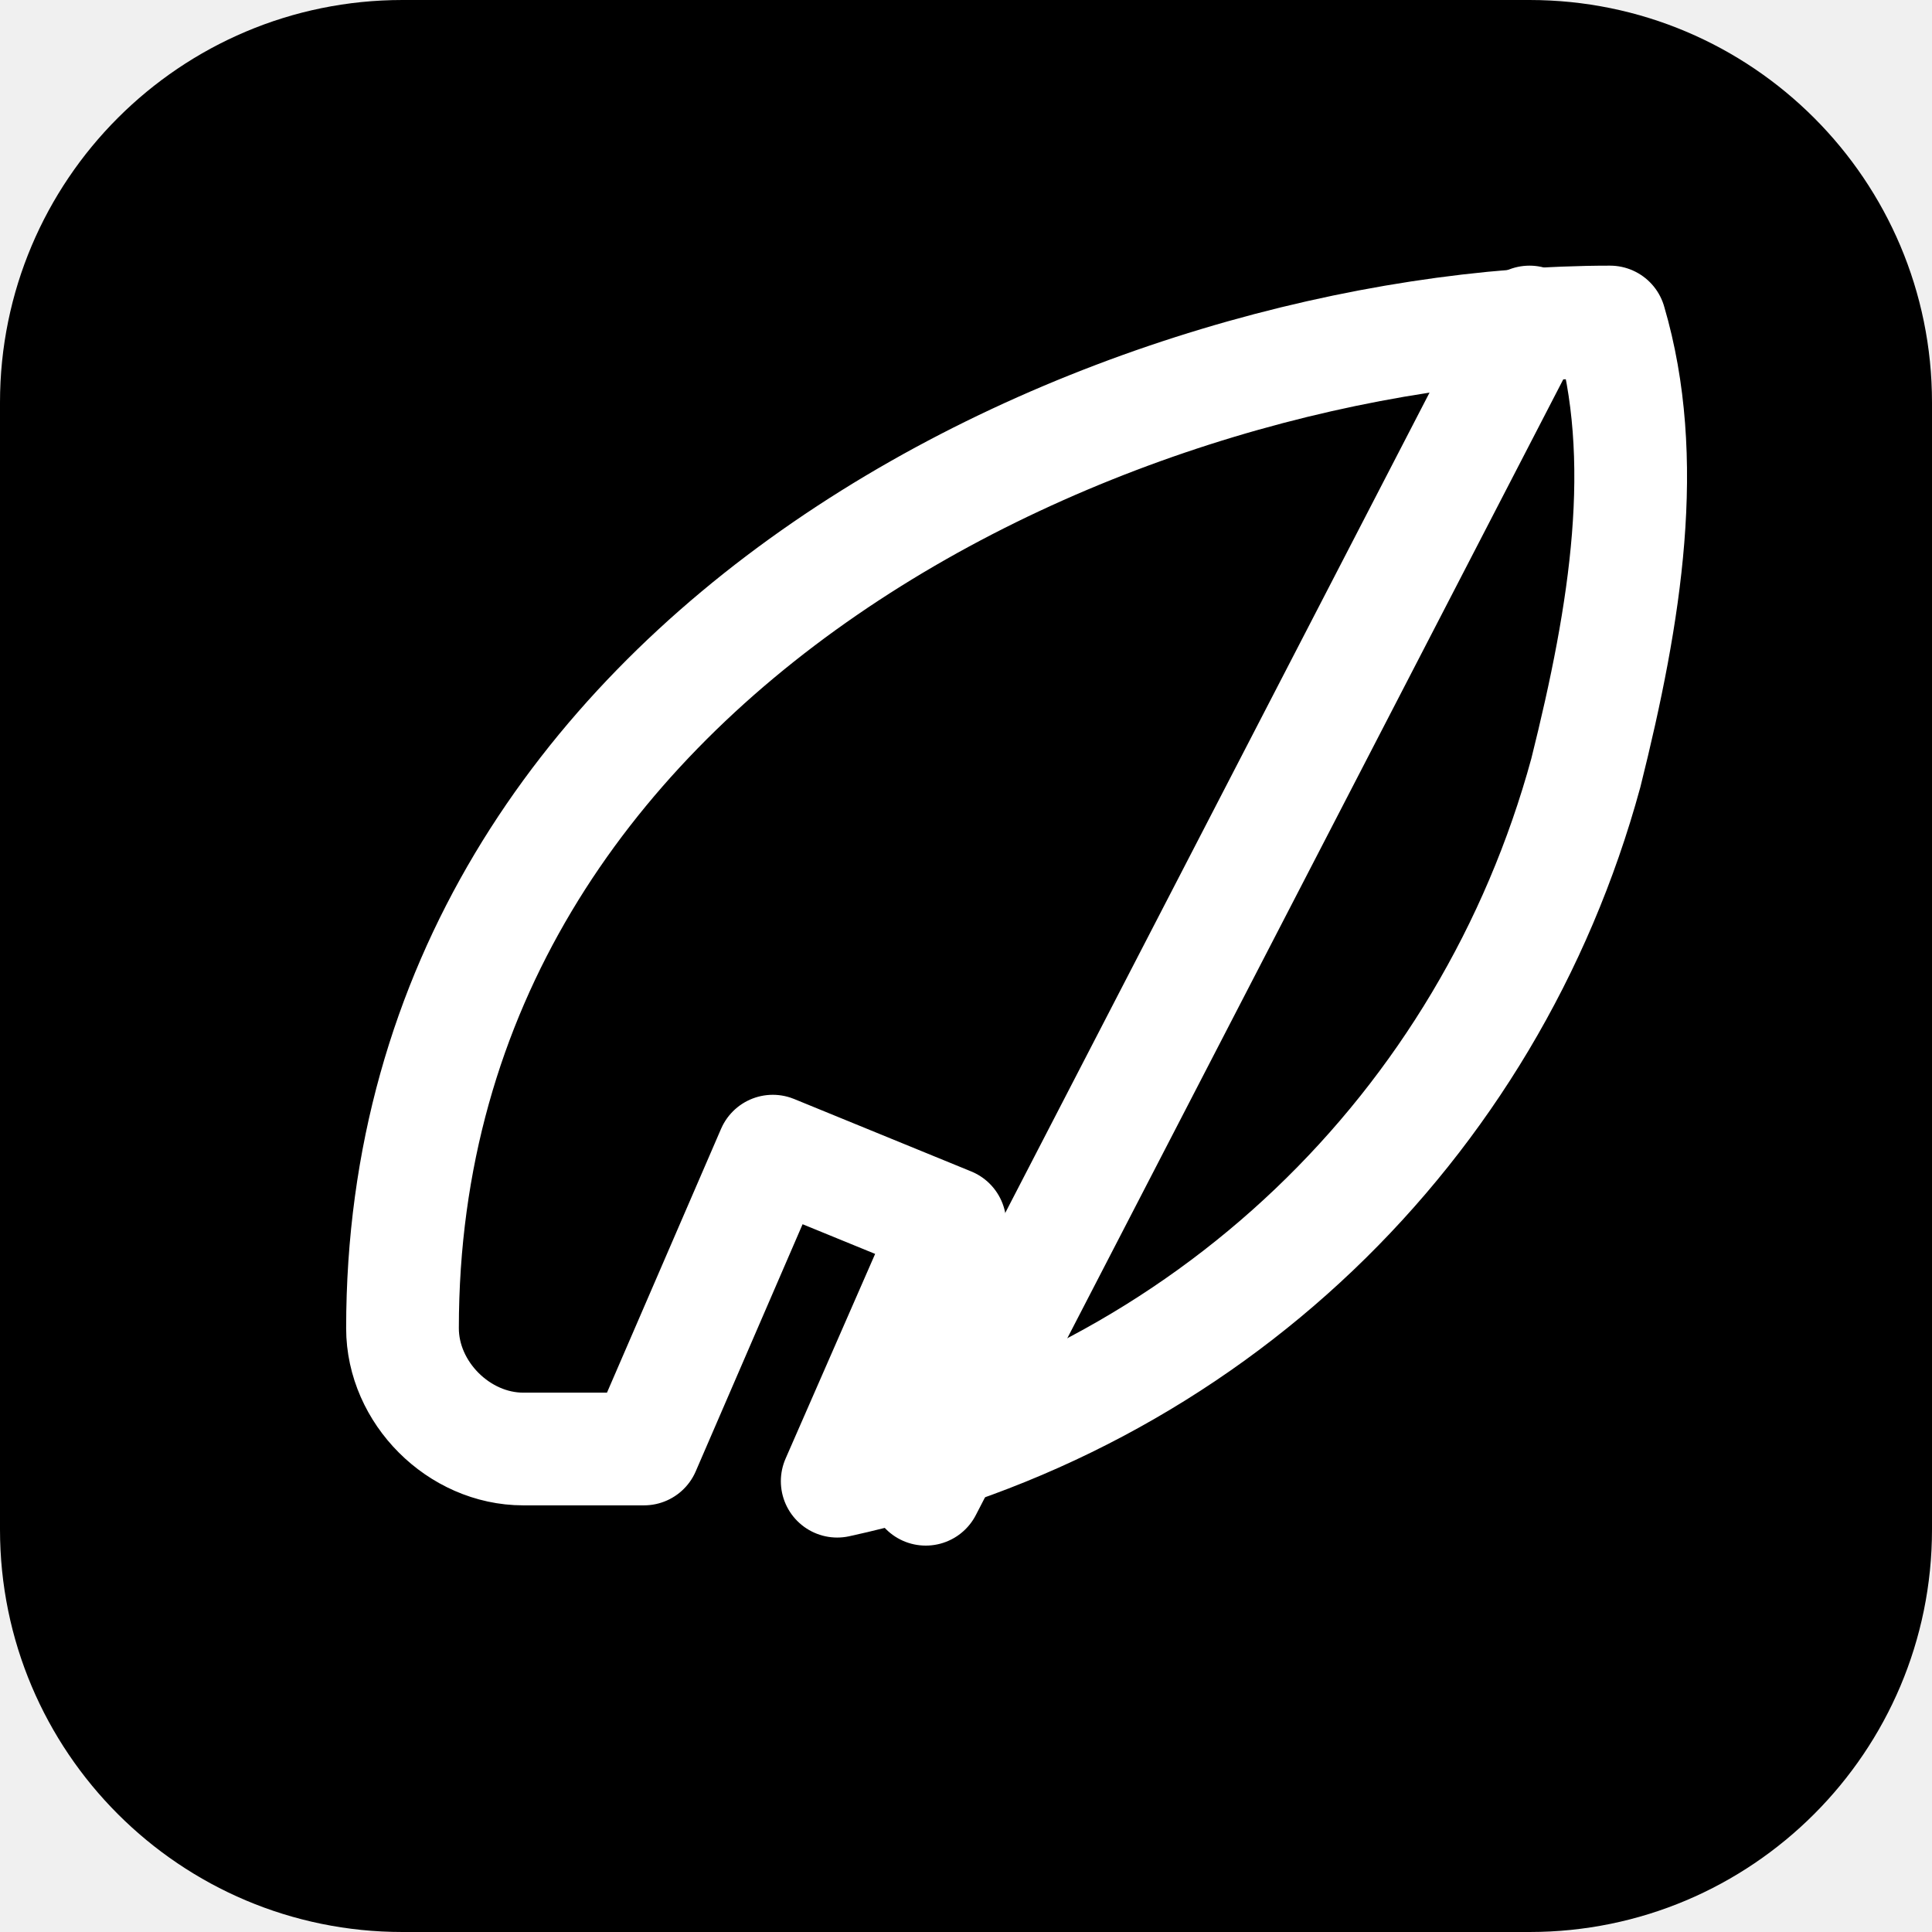
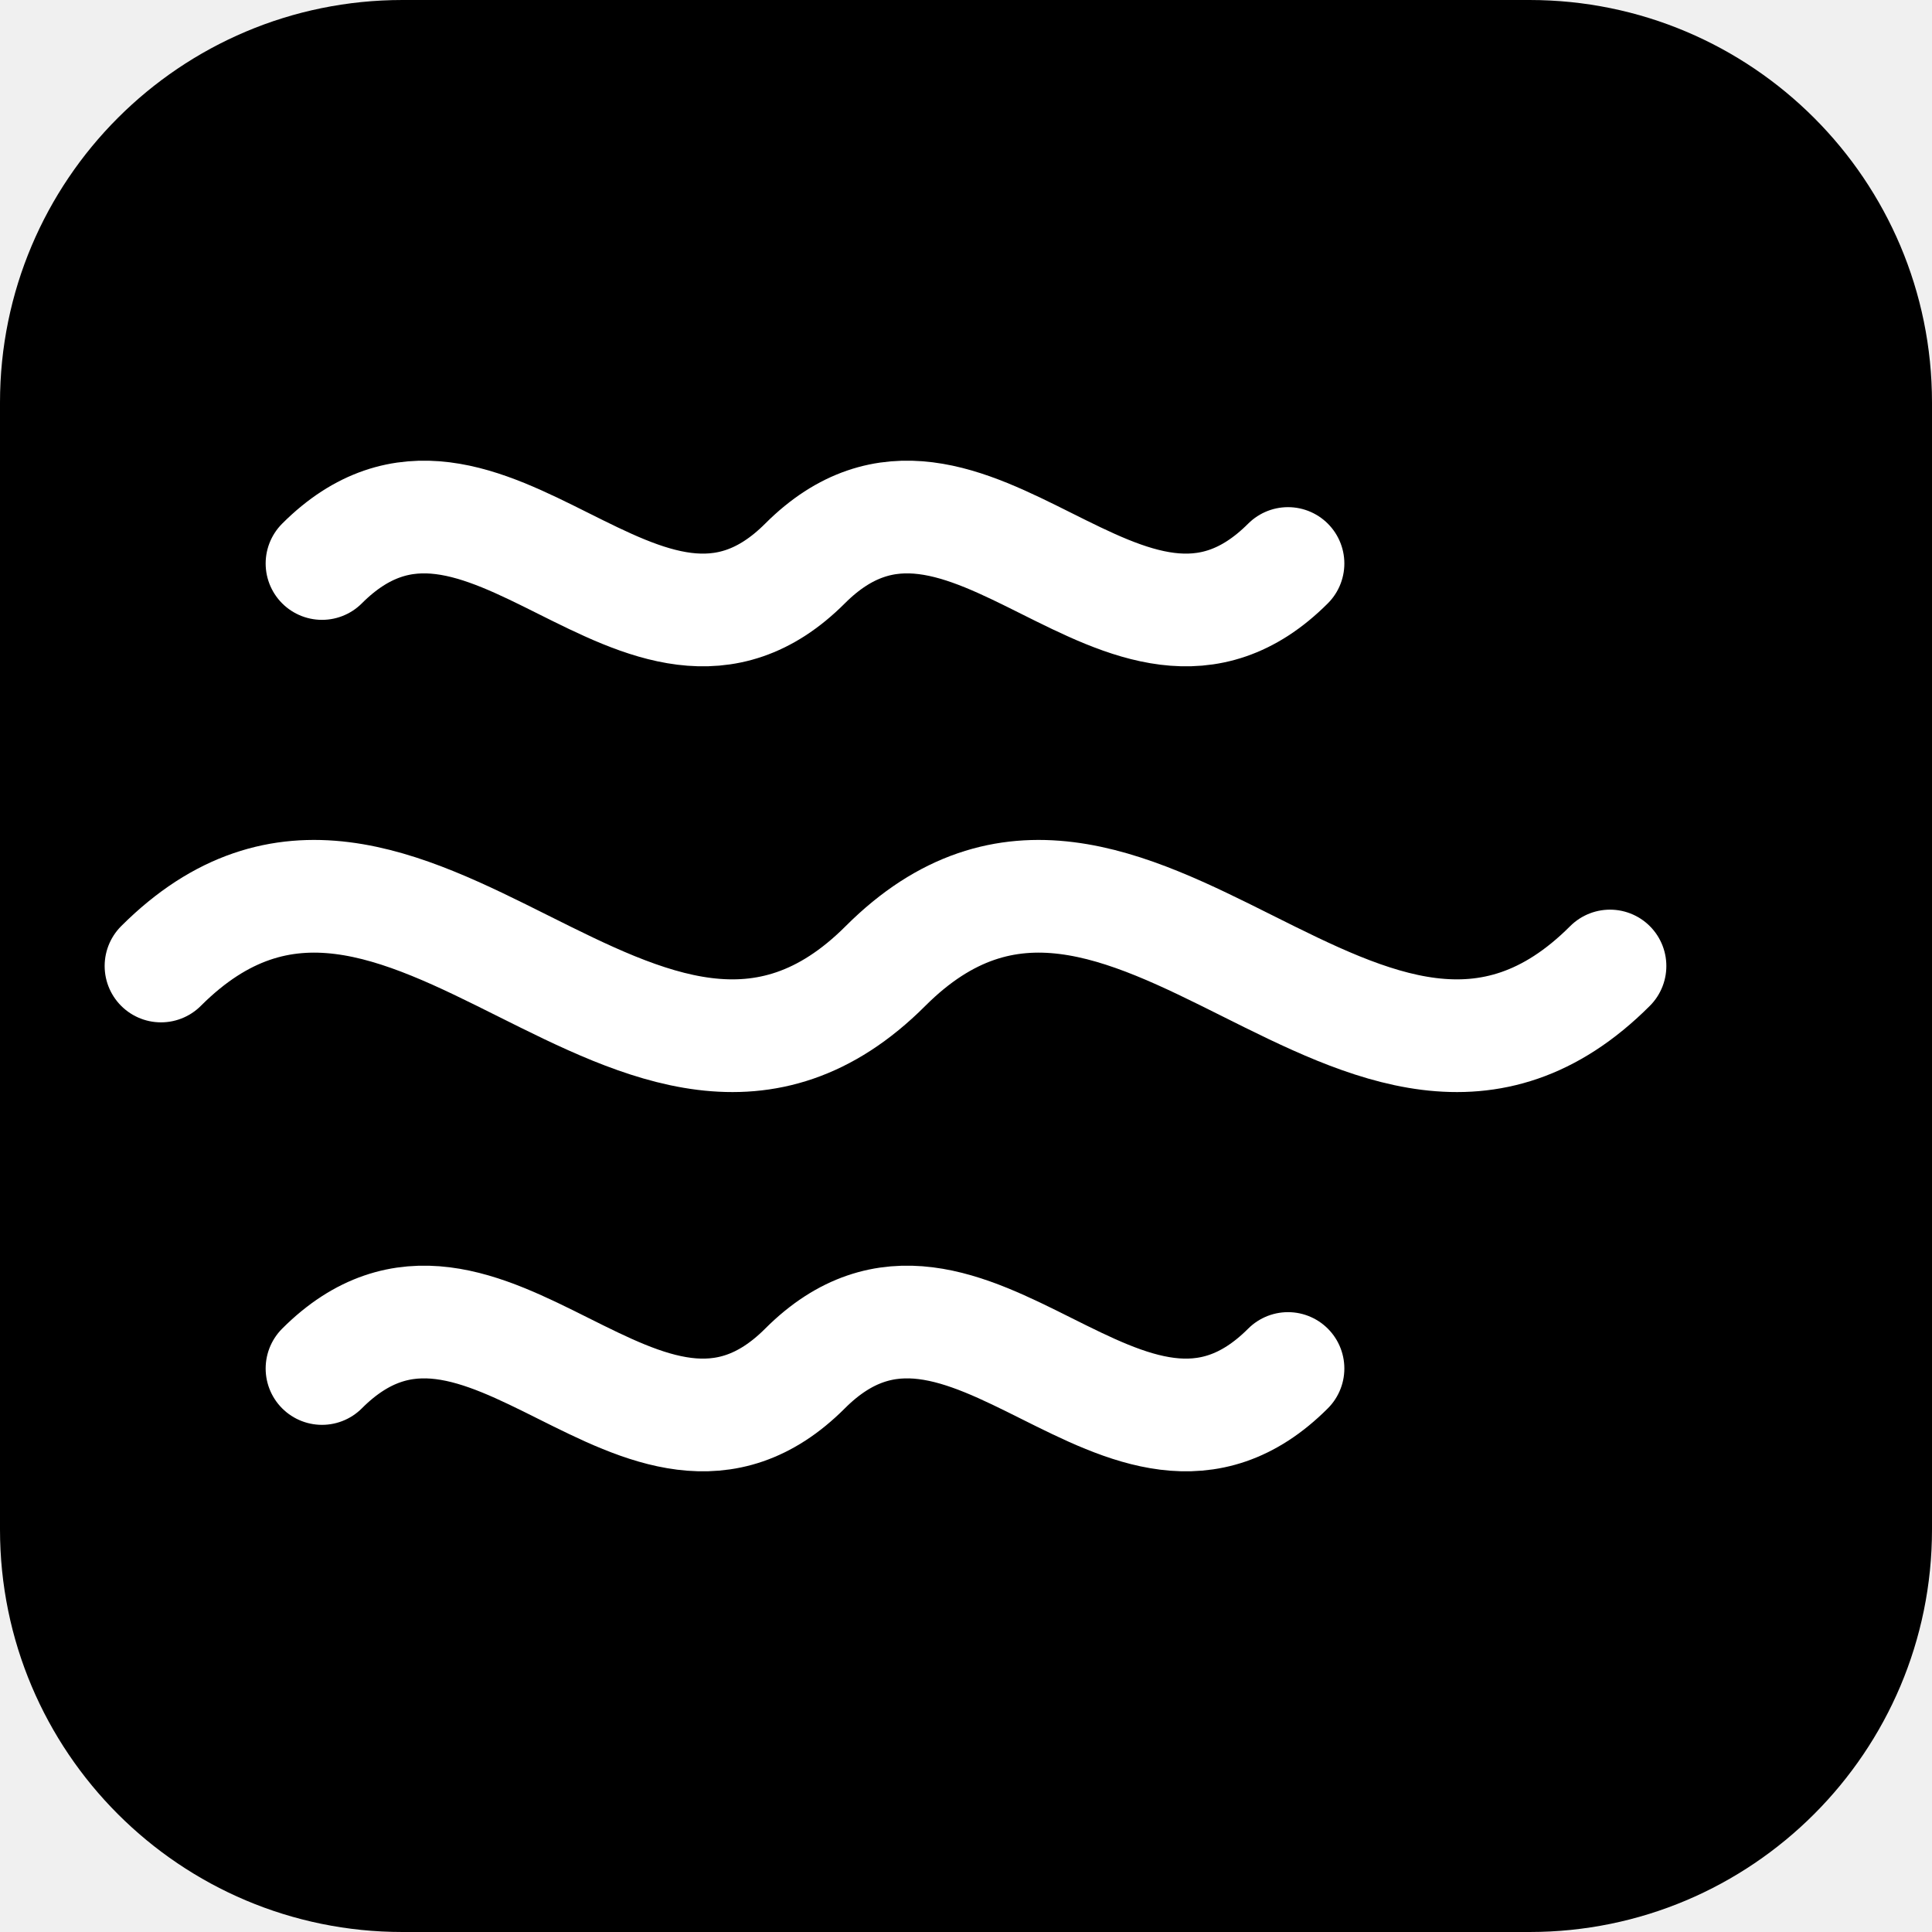
<svg xmlns="http://www.w3.org/2000/svg" viewBox="0 0 24 24" width="24" height="24">
  <rect width="24" height="24" rx="5" fill="#000" />
-   <path d="M20 4C14 4 5 8 5 16.5c0 .8.7 1.5 1.5 1.5H8l1.6-3.7 2.2.9-1.4 3.2C15 17.4 18.5 14 19.7 9.6c.5-2 .8-3.9.3-5.6Z" stroke="#fff" stroke-width="1.4" stroke-linejoin="round" fill="none" />
-   <path d="M11.5 18.5 19 4" stroke="#fff" stroke-width="1.4" stroke-linecap="round" />
+   <path d="M4 7c2-2 4 2 6 0s4 2 6 0" stroke="#fff" stroke-width="1.4" stroke-linecap="round" fill="none" />
+   <path d="M2 12c3-3 6 3 9 0s6 3 9 0" stroke="#fff" stroke-width="1.4" stroke-linecap="round" fill="none" />
+   <path d="M4 17c2-2 4 2 6 0s4 2 6 0" stroke="#fff" stroke-width="1.4" stroke-linecap="round" fill="none" />
</svg>
